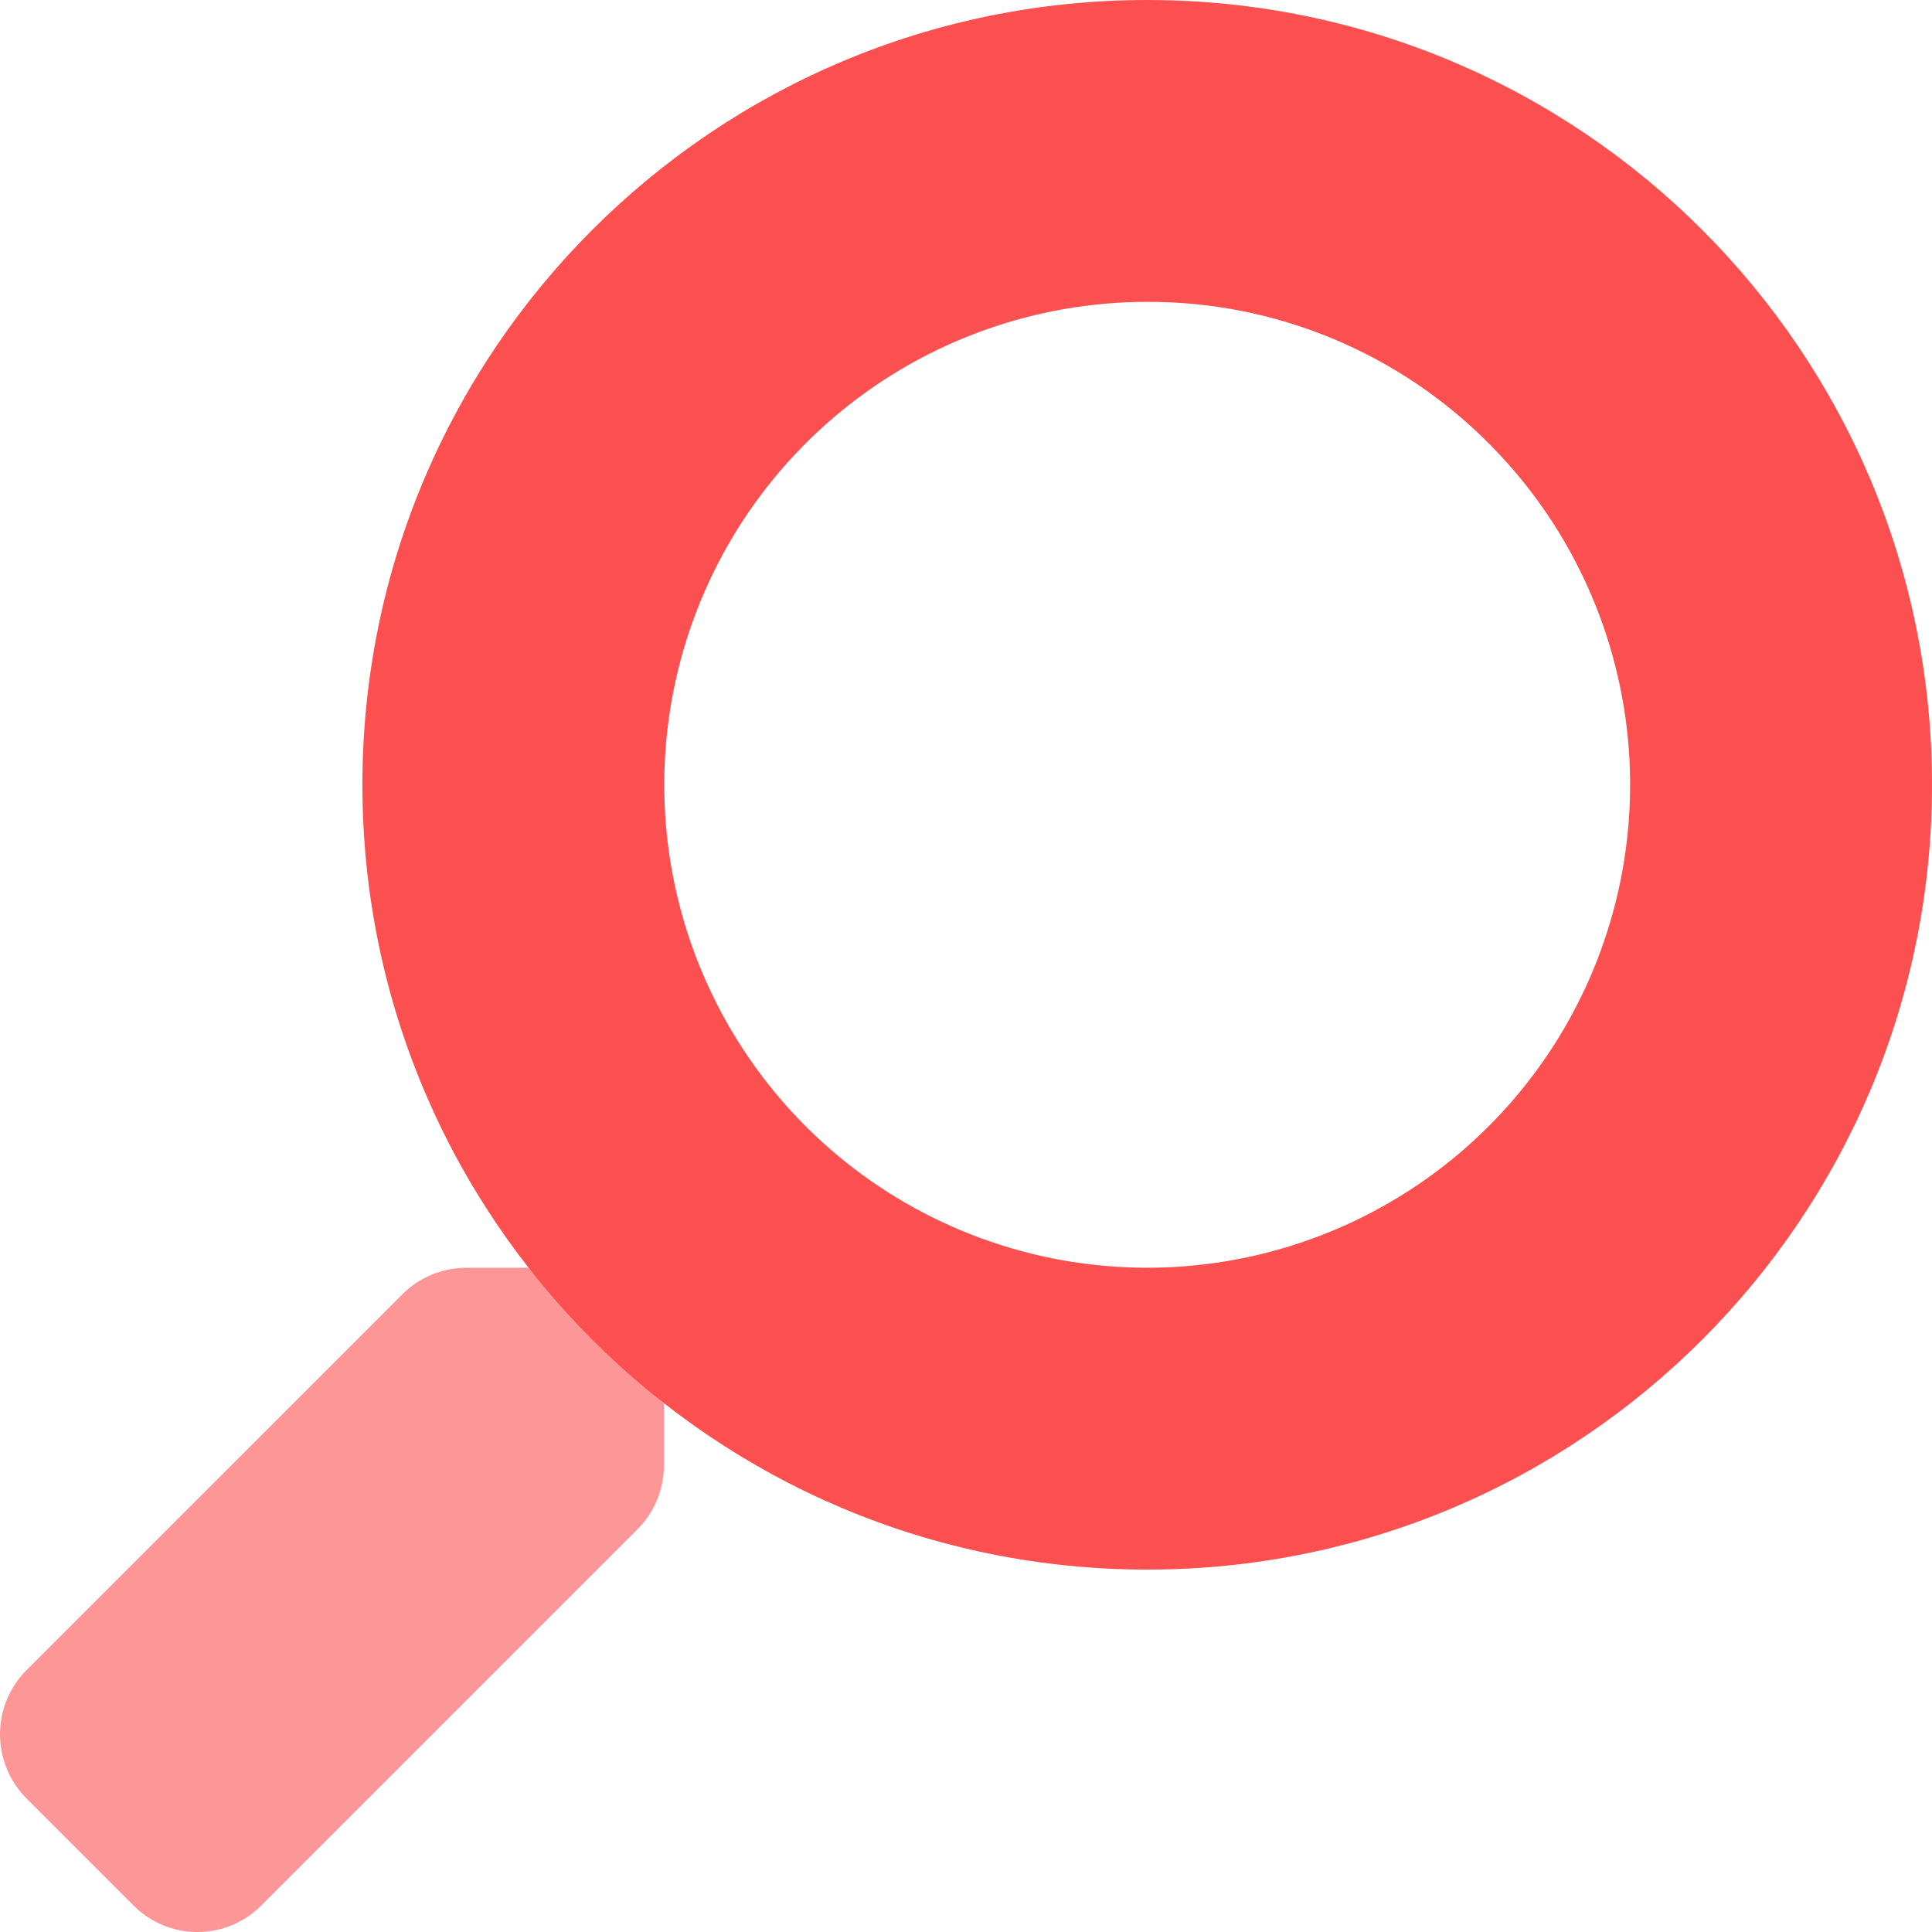
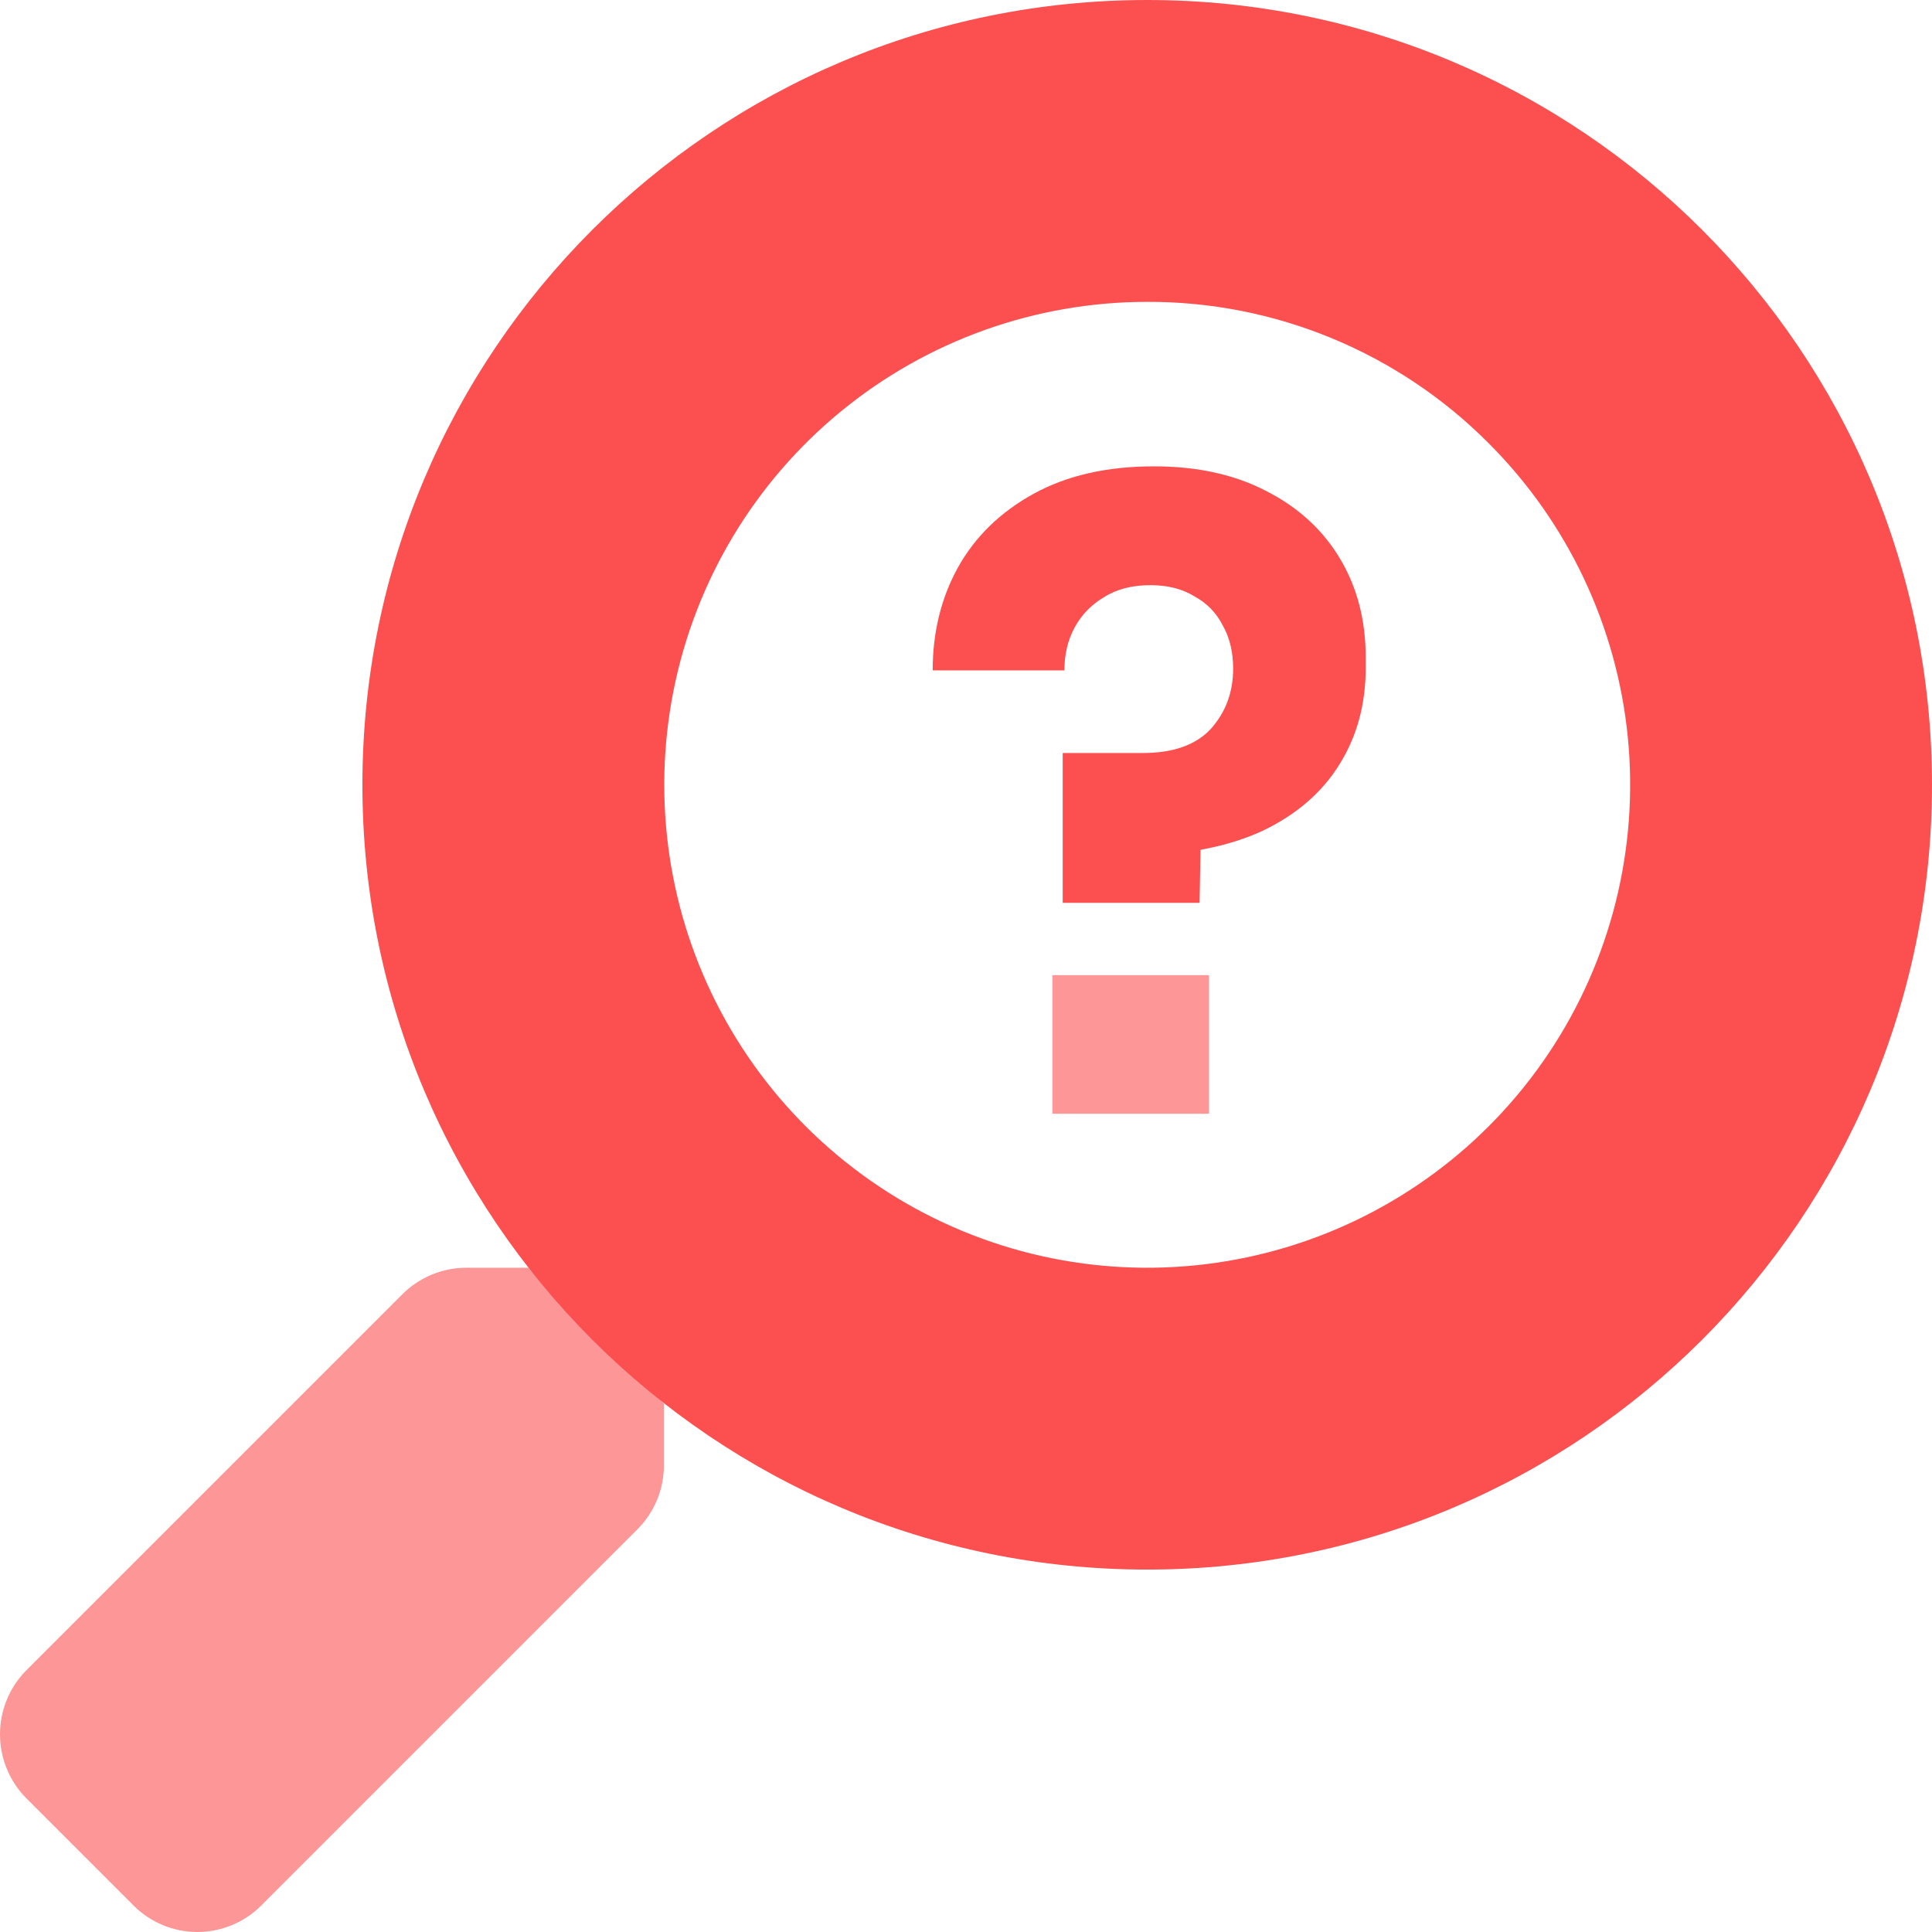
- <svg xmlns="http://www.w3.org/2000/svg" width="58" height="58" fill="none">
-   <path fill="#FC5050" d="M34.44 9.062c-3.354 0-6.605 1.163-9.198 3.291-2.593 2.128-4.368 5.089-5.022 8.379-.654 3.29-.148 6.705 1.433 9.663 1.581 2.958 4.139 5.277 7.238 6.56 3.099 1.284 6.547 1.453 9.757.479 3.21-.974 5.983-3.03 7.846-5.819 1.863-2.789 2.702-6.138 2.374-9.476-.329-3.338-1.805-6.459-4.177-8.831-1.343-1.351-2.941-2.421-4.701-3.15-1.76-.729-3.647-1.101-5.551-1.096Zm0-9.062C47.452 0 58 10.548 58 23.56c0 13.012-10.548 23.56-23.56 23.56-13.012 0-23.56-10.548-23.56-23.56C10.88 10.548 21.427 0 34.44 0Z" />
-   <path fill="#FC5050" d="M.789 50.145 12.082 38.852c.253-.252.553-.452.884-.588.33-.136.684-.206 1.042-.205h1.846l4.078 4.078v1.846c.001.357-.069.711-.205 1.042-.136.33-.336.631-.588.884l-11.293 11.293c-.252.253-.551.454-.88.591-.329.137-.683.208-1.04.208-.357 0-.71-.071-1.04-.208-.33-.137-.629-.338-.88-.591L.8 53.996c-.51-.51-.798-1.202-.8-1.923-.002-.722.281-1.415.789-1.928Z" opacity=".6" />
+ <svg xmlns="http://www.w3.org/2000/svg" width="58" height="58" viewBox="0 0 58 58" fill="none">
+   <path d="M34.44 9.062C31.085 9.062 27.835 10.225 25.242 12.353C22.649 14.481 20.874 17.442 20.22 20.732C19.566 24.022 20.072 27.437 21.653 30.395C23.235 33.353 25.793 35.672 28.892 36.955C31.991 38.239 35.439 38.408 38.649 37.434C41.859 36.461 44.632 34.404 46.495 31.615C48.359 28.826 49.197 25.477 48.869 22.139C48.54 18.801 47.064 15.68 44.692 13.308C43.349 11.957 41.751 10.887 39.991 10.158C38.231 9.429 36.345 9.056 34.44 9.062ZM34.44 0C47.452 0 58 10.548 58 23.56C58 36.573 47.452 47.12 34.44 47.12C21.427 47.12 10.88 36.573 10.88 23.56C10.88 10.548 21.427 0 34.44 0Z" fill="#FC5050" />
+   <path opacity="0.6" d="M0.789 50.145L12.082 38.852C12.335 38.599 12.635 38.4 12.966 38.264C13.296 38.127 13.65 38.058 14.007 38.059H15.854L19.931 42.137V43.983C19.932 44.34 19.863 44.694 19.727 45.025C19.591 45.355 19.391 45.655 19.139 45.908L7.846 57.202C7.594 57.455 7.295 57.655 6.965 57.792C6.636 57.929 6.282 58 5.926 58C5.569 58 5.215 57.929 4.886 57.792C4.556 57.655 4.257 57.455 4.006 57.202L0.8 53.996C0.29 53.486 0.002 52.794 1.52588e-05 52.073C-0.002 51.351 0.281 50.658 0.789 50.145Z" fill="#FC5050" />
+   <path d="M31.903 27.103V22.606H34.306C35.219 22.606 35.9 22.365 36.348 21.883C36.796 21.383 37.02 20.78 37.02 20.074C37.02 19.574 36.916 19.143 36.71 18.781C36.52 18.402 36.236 18.109 35.857 17.903C35.495 17.679 35.056 17.567 34.539 17.567C33.987 17.567 33.522 17.687 33.143 17.928C32.764 18.152 32.471 18.454 32.264 18.833C32.058 19.212 31.954 19.643 31.954 20.125H28C28 18.988 28.25 17.963 28.75 17.05C29.266 16.119 30.024 15.378 31.024 14.827C32.023 14.276 33.229 14 34.642 14C35.952 14 37.08 14.25 38.028 14.749C38.975 15.232 39.708 15.904 40.225 16.765C40.742 17.627 41 18.618 41 19.738V20.048C41 21.15 40.733 22.124 40.199 22.968C39.682 23.795 38.924 24.45 37.925 24.932C36.925 25.398 35.71 25.647 34.28 25.682L36.064 24.26L36.012 27.103H31.903Z" fill="#FC5050" />
+   <path opacity="0.6" d="M31.593 29.274V33.435H36.296V29.274H31.593Z" fill="#FC5050" />
</svg>
